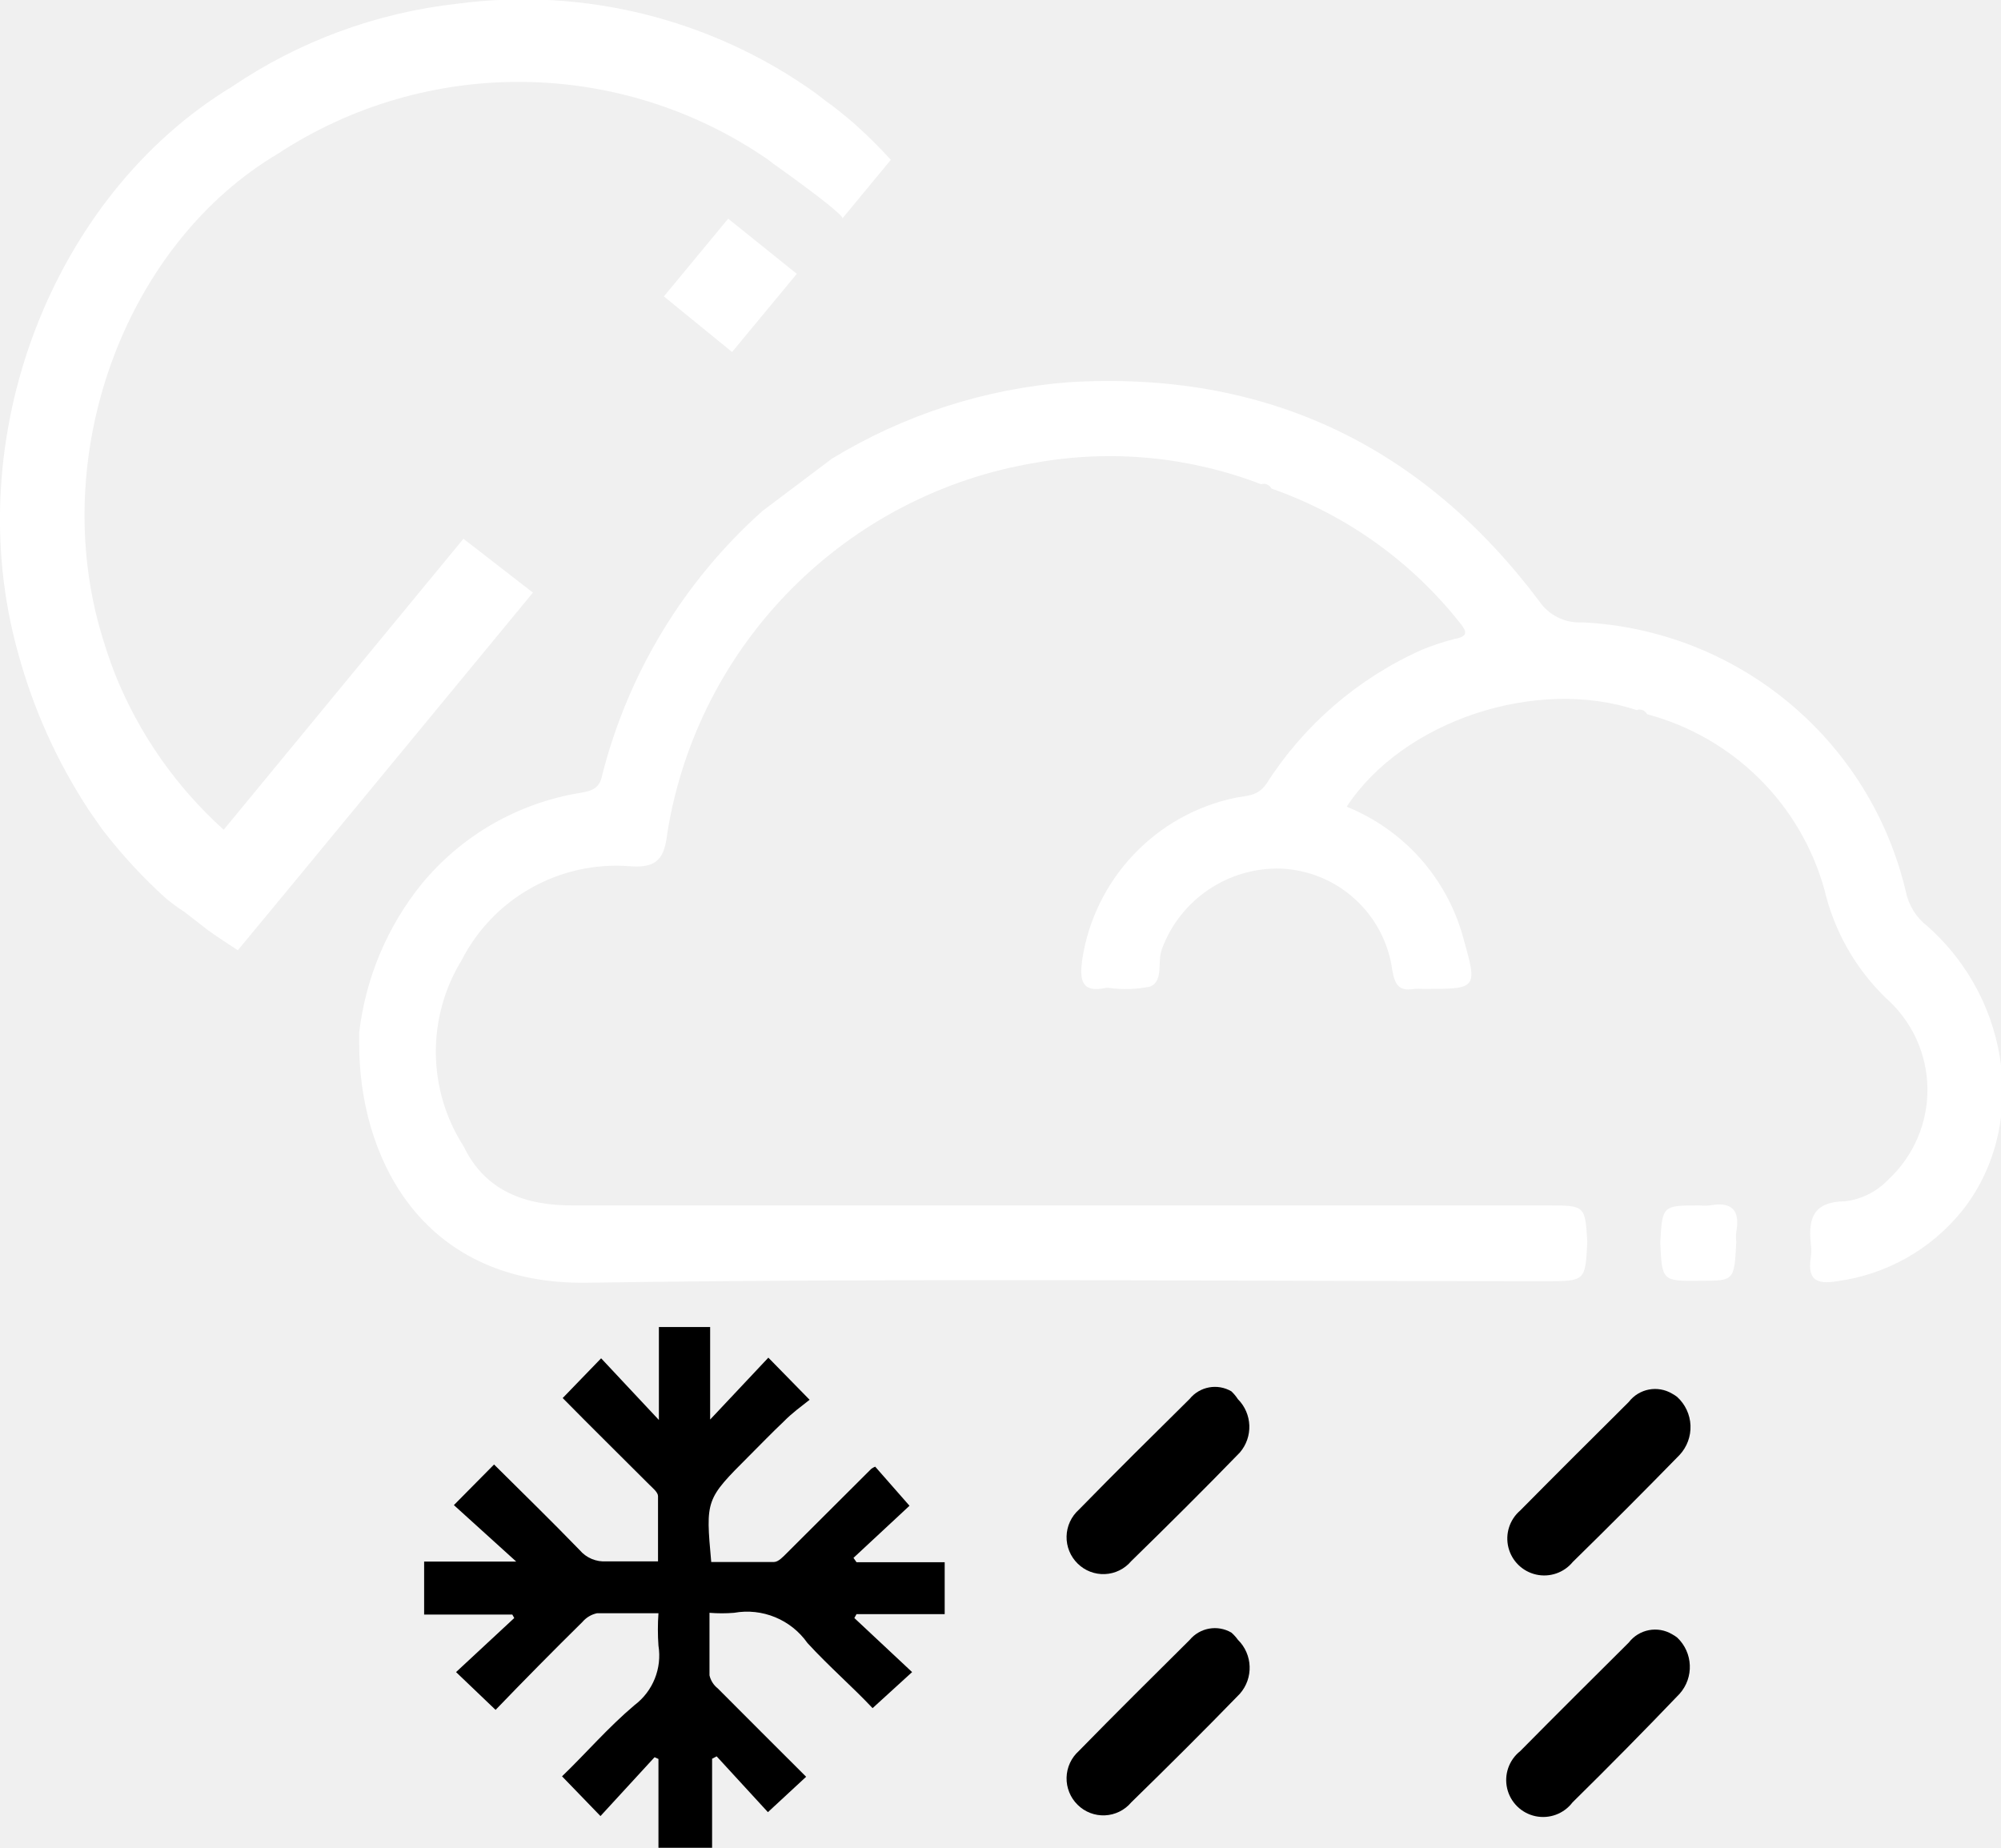
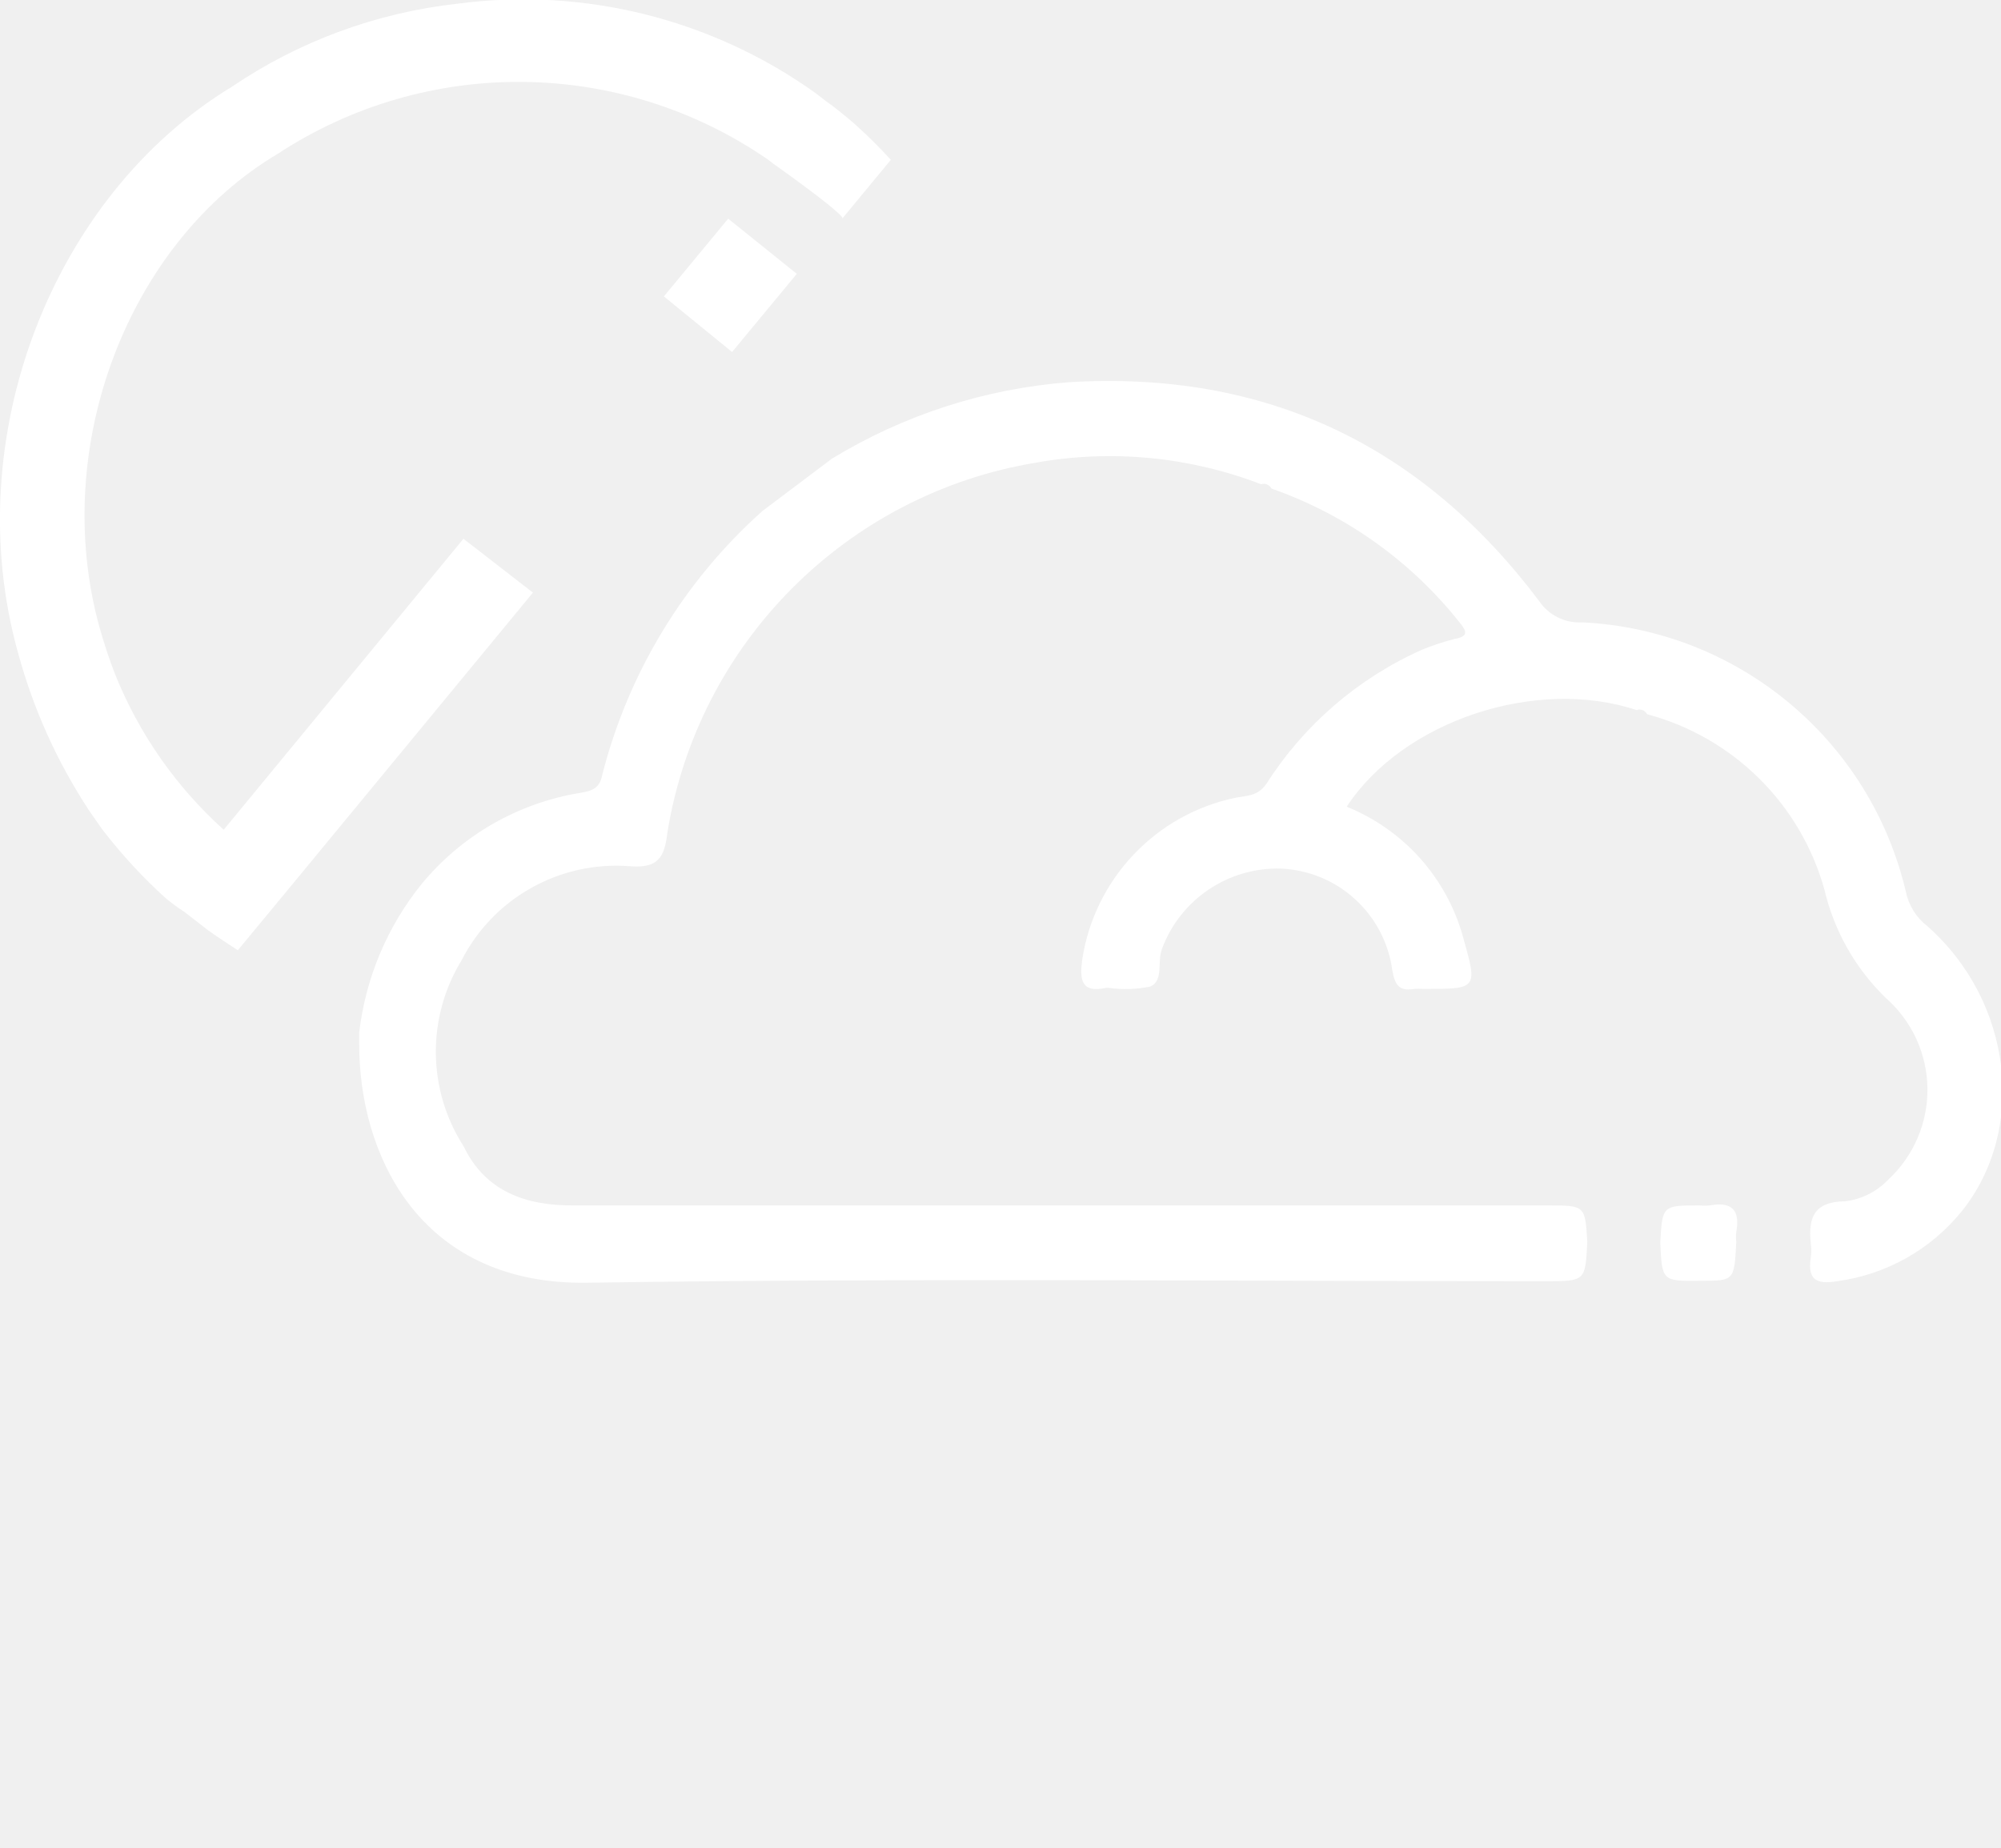
<svg xmlns="http://www.w3.org/2000/svg" viewBox="0 0 92.14 85.09">
  <defs>
    <style>.cls-1{fill:none;}.cls-2{fill:#ffffff;}.cls-3{fill:#ffffff;}.cls-4{fill:#ffffff;}</style>
  </defs>
  <g id="Layer_2" data-name="Layer 2">
    <g id="Layer_1-2" data-name="Layer 1">
      <path class="cls-1" d="M35.41,12.85Q29.74,8.77,21.57,9.43c-2.91.23-8.51,3-8.7,3.15C6,16.68,2.34,26.12,4.66,34.4c.21.75.45,1.47.72,2.17a19.18,19.18,0,0,0,5,7.16L35.67,13.06Z" />
      <path class="cls-2" d="M16.54,47.55a13.35,13.35,0,0,1,2.89-6.86,11.94,11.94,0,0,1,7.3-4.18c.57-.09.89-.24,1-.82a24.35,24.35,0,0,1,7.38-12.16l3.2-2.41A24.6,24.6,0,0,1,49.23,17.6c9-.54,16.21,2.87,21.63,10.06a2.24,2.24,0,0,0,2,1,16.11,16.11,0,0,1,14.9,12.41,2.69,2.69,0,0,0,1,1.59c3.9,3.45,4.6,9.33,1.58,13.11A8.9,8.9,0,0,1,84.59,59c-.94.16-1.37-.07-1.21-1.08a2.59,2.59,0,0,0,0-.68c-.12-1.17.15-1.9,1.57-1.92a3.27,3.27,0,0,0,2-1,5.63,5.63,0,0,0-.1-8.35,10.19,10.19,0,0,1-2.84-5,11.57,11.57,0,0,0-8.17-8.08h0a.38.38,0,0,0-.48-.19c-4.62-1.54-10.75.49-13.35,4.45a9.08,9.08,0,0,1,5.36,6c.67,2.39.68,2.39-1.8,2.39a3.53,3.53,0,0,0-.46,0c-.71.13-.89-.23-1-.87A5.41,5.41,0,0,0,59,40a5.67,5.67,0,0,0-5.5,3.71c-.22.58.09,1.45-.53,1.72a5.61,5.61,0,0,1-1.93.06.4.4,0,0,0-.11,0c-1.17.26-1.21-.41-1.1-1.28a9,9,0,0,1,7.09-7.48c.5-.09,1-.07,1.39-.63a16.43,16.43,0,0,1,7.17-6.18,11.61,11.61,0,0,1,1.51-.5c.61-.11.57-.33.24-.73a19.11,19.11,0,0,0-8.68-6.19h0a.4.4,0,0,0-.48-.2,19.4,19.4,0,0,0-10.34-1,20.61,20.61,0,0,0-17,17.05C30.6,39.46,30.32,40,29,39.89a8,8,0,0,0-7.75,4.34,8.06,8.06,0,0,0,.1,8.56c1,2.08,2.86,2.72,5,2.72H71.25c1.74,0,1.74,0,1.84,1.68C73,59,73,59,71.15,59c-14.7,0-29.41-.15-44.11.07-7.5.11-10.32-5.56-10.49-10.47C16.54,48.24,16.54,47.89,16.54,47.55Z" />
      <path class="cls-3" d="M76.45,57.2c.1-1.69.1-1.69,1.82-1.69a2.36,2.36,0,0,0,.46,0c1-.19,1.41.21,1.22,1.22a1.73,1.73,0,0,0,0,.45c-.09,1.8-.09,1.8-1.64,1.8C76.53,59,76.53,59,76.45,57.2Z" />
      <path class="cls-4" d="M10.3,38.21a19.33,19.33,0,0,1-5-7.16c-.27-.69-.51-1.42-.72-2.17C2.29,20.6,5.89,11.17,12.81,7.07a20.22,20.22,0,0,1,22.54.27l.26.2S38.35,9.47,38.78,10a.11.11,0,0,1,0,.07l2.24-2.71a22.35,22.35,0,0,0-1.62-1.61c-.22-.2-.46-.39-.69-.58s-.46-.36-.7-.53l-.41-.32A23.14,23.14,0,0,0,21.07.17,23.06,23.06,0,0,0,10.67,4C2.43,9-1.94,20.15.83,30.06A25.2,25.2,0,0,0,4.1,37.32h0c.22.31.43.63.66.94a24,24,0,0,0,2.89,3.12h0A10.15,10.15,0,0,0,8.5,42l1.11.86c.45.32.9.61,1.34.9l2.59-3.13,11-13.34-3.2-2.48Z" />
      <polygon class="cls-4" points="33.53 10.07 30.57 13.65 33.71 16.21 36.69 12.61 33.53 10.07" />
-       <path d="M39.34,74.51,42,77l-1.82,1.66c-.94-1-2-1.91-3-3a3.4,3.4,0,0,0-3.38-1.39,7,7,0,0,1-1.13,0c0,1,0,1.94,0,2.88a1.07,1.07,0,0,0,.38.6c1.34,1.35,2.69,2.69,4.07,4.07l-1.76,1.63L33,80.88l-.21.11v4.1H30.32V81l-.18-.08-2.49,2.71L25.88,81.8C27,80.72,28,79.55,29.22,78.52a2.86,2.86,0,0,0,1.1-2.74,10.47,10.47,0,0,1,0-1.49c-1,0-1.91,0-2.83,0a1.21,1.21,0,0,0-.67.4c-1.35,1.33-2.69,2.69-4,4.05L21,77l2.68-2.49-.09-.16H19.53V71.91h4.24l-2.87-2.6,1.85-1.87c1.33,1.32,2.65,2.61,3.94,3.94a1.48,1.48,0,0,0,1.24.52c.75,0,1.5,0,2.37,0,0-1,0-2,0-3,0-.18-.24-.37-.39-.52-1.35-1.35-2.7-2.68-4-4l1.77-1.83,2.66,2.84V61.11H32.7v4.26l2.68-2.85,1.9,1.94c-.39.31-.81.61-1.19,1-.55.52-1.07,1.06-1.6,1.59-2,2-2,2-1.74,4.88,1,0,1.93,0,2.89,0,.2,0,.42-.24.59-.41l3.89-3.88a.8.8,0,0,1,.18-.1l1.58,1.8-2.58,2.4.14.2H43.5v2.39H39.44Z" />
-       <path d="M77.23,64.33A1.88,1.88,0,0,1,77.34,67h0q-2.43,2.49-4.92,4.93A1.7,1.7,0,1,1,70,69.56c1.67-1.69,3.36-3.37,5-5a1.53,1.53,0,0,1,2-.38A1.55,1.55,0,0,1,77.23,64.33Z" />
-       <path d="M57,64.43a1.81,1.81,0,0,1,.09,2.46h0c-1.65,1.7-3.34,3.38-5,5a1.68,1.68,0,0,1-2.47.11,1.7,1.7,0,0,1,.06-2.48c1.68-1.72,3.39-3.41,5.1-5.1a1.5,1.5,0,0,1,1.92-.35A1.93,1.93,0,0,1,57,64.43Z" />
-       <path d="M77.23,75.41A1.86,1.86,0,0,1,77.34,78v0Q74.9,80.55,72.41,83A1.7,1.7,0,1,1,70,80.64c1.67-1.69,3.36-3.37,5-5a1.53,1.53,0,0,1,2-.38A1.55,1.55,0,0,1,77.23,75.41Z" />
-       <path d="M57,75.51A1.81,1.81,0,0,1,57.09,78h0c-1.65,1.7-3.34,3.38-5,5a1.68,1.68,0,0,1-2.47.11,1.7,1.7,0,0,1,.06-2.48c1.68-1.72,3.39-3.41,5.1-5.11a1.51,1.51,0,0,1,1.92-.34A1.93,1.93,0,0,1,57,75.51Z" />
+       <path class="cls-1" d="M39.34,74.51,42,77l-1.82,1.66c-.94-1-2-1.91-3-3a3.4,3.4,0,0,0-3.38-1.39,7,7,0,0,1-1.13,0c0,1,0,1.94,0,2.88a1.07,1.07,0,0,0,.38.6c1.34,1.35,2.69,2.69,4.07,4.07l-1.76,1.63L33,80.88l-.21.11v4.1H30.32V81l-.18-.08-2.49,2.71L25.88,81.8C27,80.72,28,79.55,29.22,78.52a2.86,2.86,0,0,0,1.1-2.74,10.47,10.47,0,0,1,0-1.49c-1,0-1.91,0-2.83,0a1.21,1.21,0,0,0-.67.4c-1.35,1.33-2.69,2.69-4,4.05L21,77l2.68-2.49-.09-.16H19.53V71.91h4.24l-2.87-2.6,1.85-1.87c1.33,1.32,2.65,2.61,3.94,3.94a1.48,1.48,0,0,0,1.24.52c.75,0,1.5,0,2.37,0,0-1,0-2,0-3,0-.18-.24-.37-.39-.52-1.35-1.35-2.7-2.68-4-4l1.77-1.83,2.66,2.84V61.11H32.7v4.26l2.68-2.85,1.9,1.94c-.39.31-.81.61-1.19,1-.55.52-1.07,1.06-1.6,1.59-2,2-2,2-1.74,4.88,1,0,1.93,0,2.89,0,.2,0,.42-.24.59-.41l3.89-3.88a.8.8,0,0,1,.18-.1l1.58,1.8-2.58,2.4.14.2H43.5v2.39H39.44Z" />
+       <path class="cls-1" d="M77.23,64.33A1.88,1.88,0,0,1,77.34,67h0q-2.43,2.49-4.92,4.93A1.7,1.7,0,1,1,70,69.56c1.67-1.69,3.36-3.37,5-5a1.53,1.53,0,0,1,2-.38A1.55,1.55,0,0,1,77.23,64.33Z" />
+       <path class="cls-1" d="M57,64.43a1.81,1.81,0,0,1,.09,2.46h0c-1.65,1.7-3.34,3.38-5,5a1.68,1.68,0,0,1-2.47.11,1.7,1.7,0,0,1,.06-2.48c1.68-1.72,3.39-3.41,5.1-5.1a1.5,1.5,0,0,1,1.92-.35A1.93,1.93,0,0,1,57,64.43Z" />
+       <path class="cls-1" d="M77.23,75.41A1.86,1.86,0,0,1,77.34,78v0Q74.9,80.55,72.41,83A1.7,1.7,0,1,1,70,80.64c1.67-1.69,3.36-3.37,5-5a1.53,1.53,0,0,1,2-.38A1.55,1.55,0,0,1,77.23,75.41Z" />
+       <path class="cls-1" d="M57,75.51A1.81,1.81,0,0,1,57.09,78h0c-1.65,1.7-3.34,3.38-5,5a1.68,1.68,0,0,1-2.47.11,1.7,1.7,0,0,1,.06-2.48c1.68-1.72,3.39-3.41,5.1-5.11a1.51,1.51,0,0,1,1.92-.34A1.93,1.93,0,0,1,57,75.51Z" />
    </g>
  </g>
</svg>
